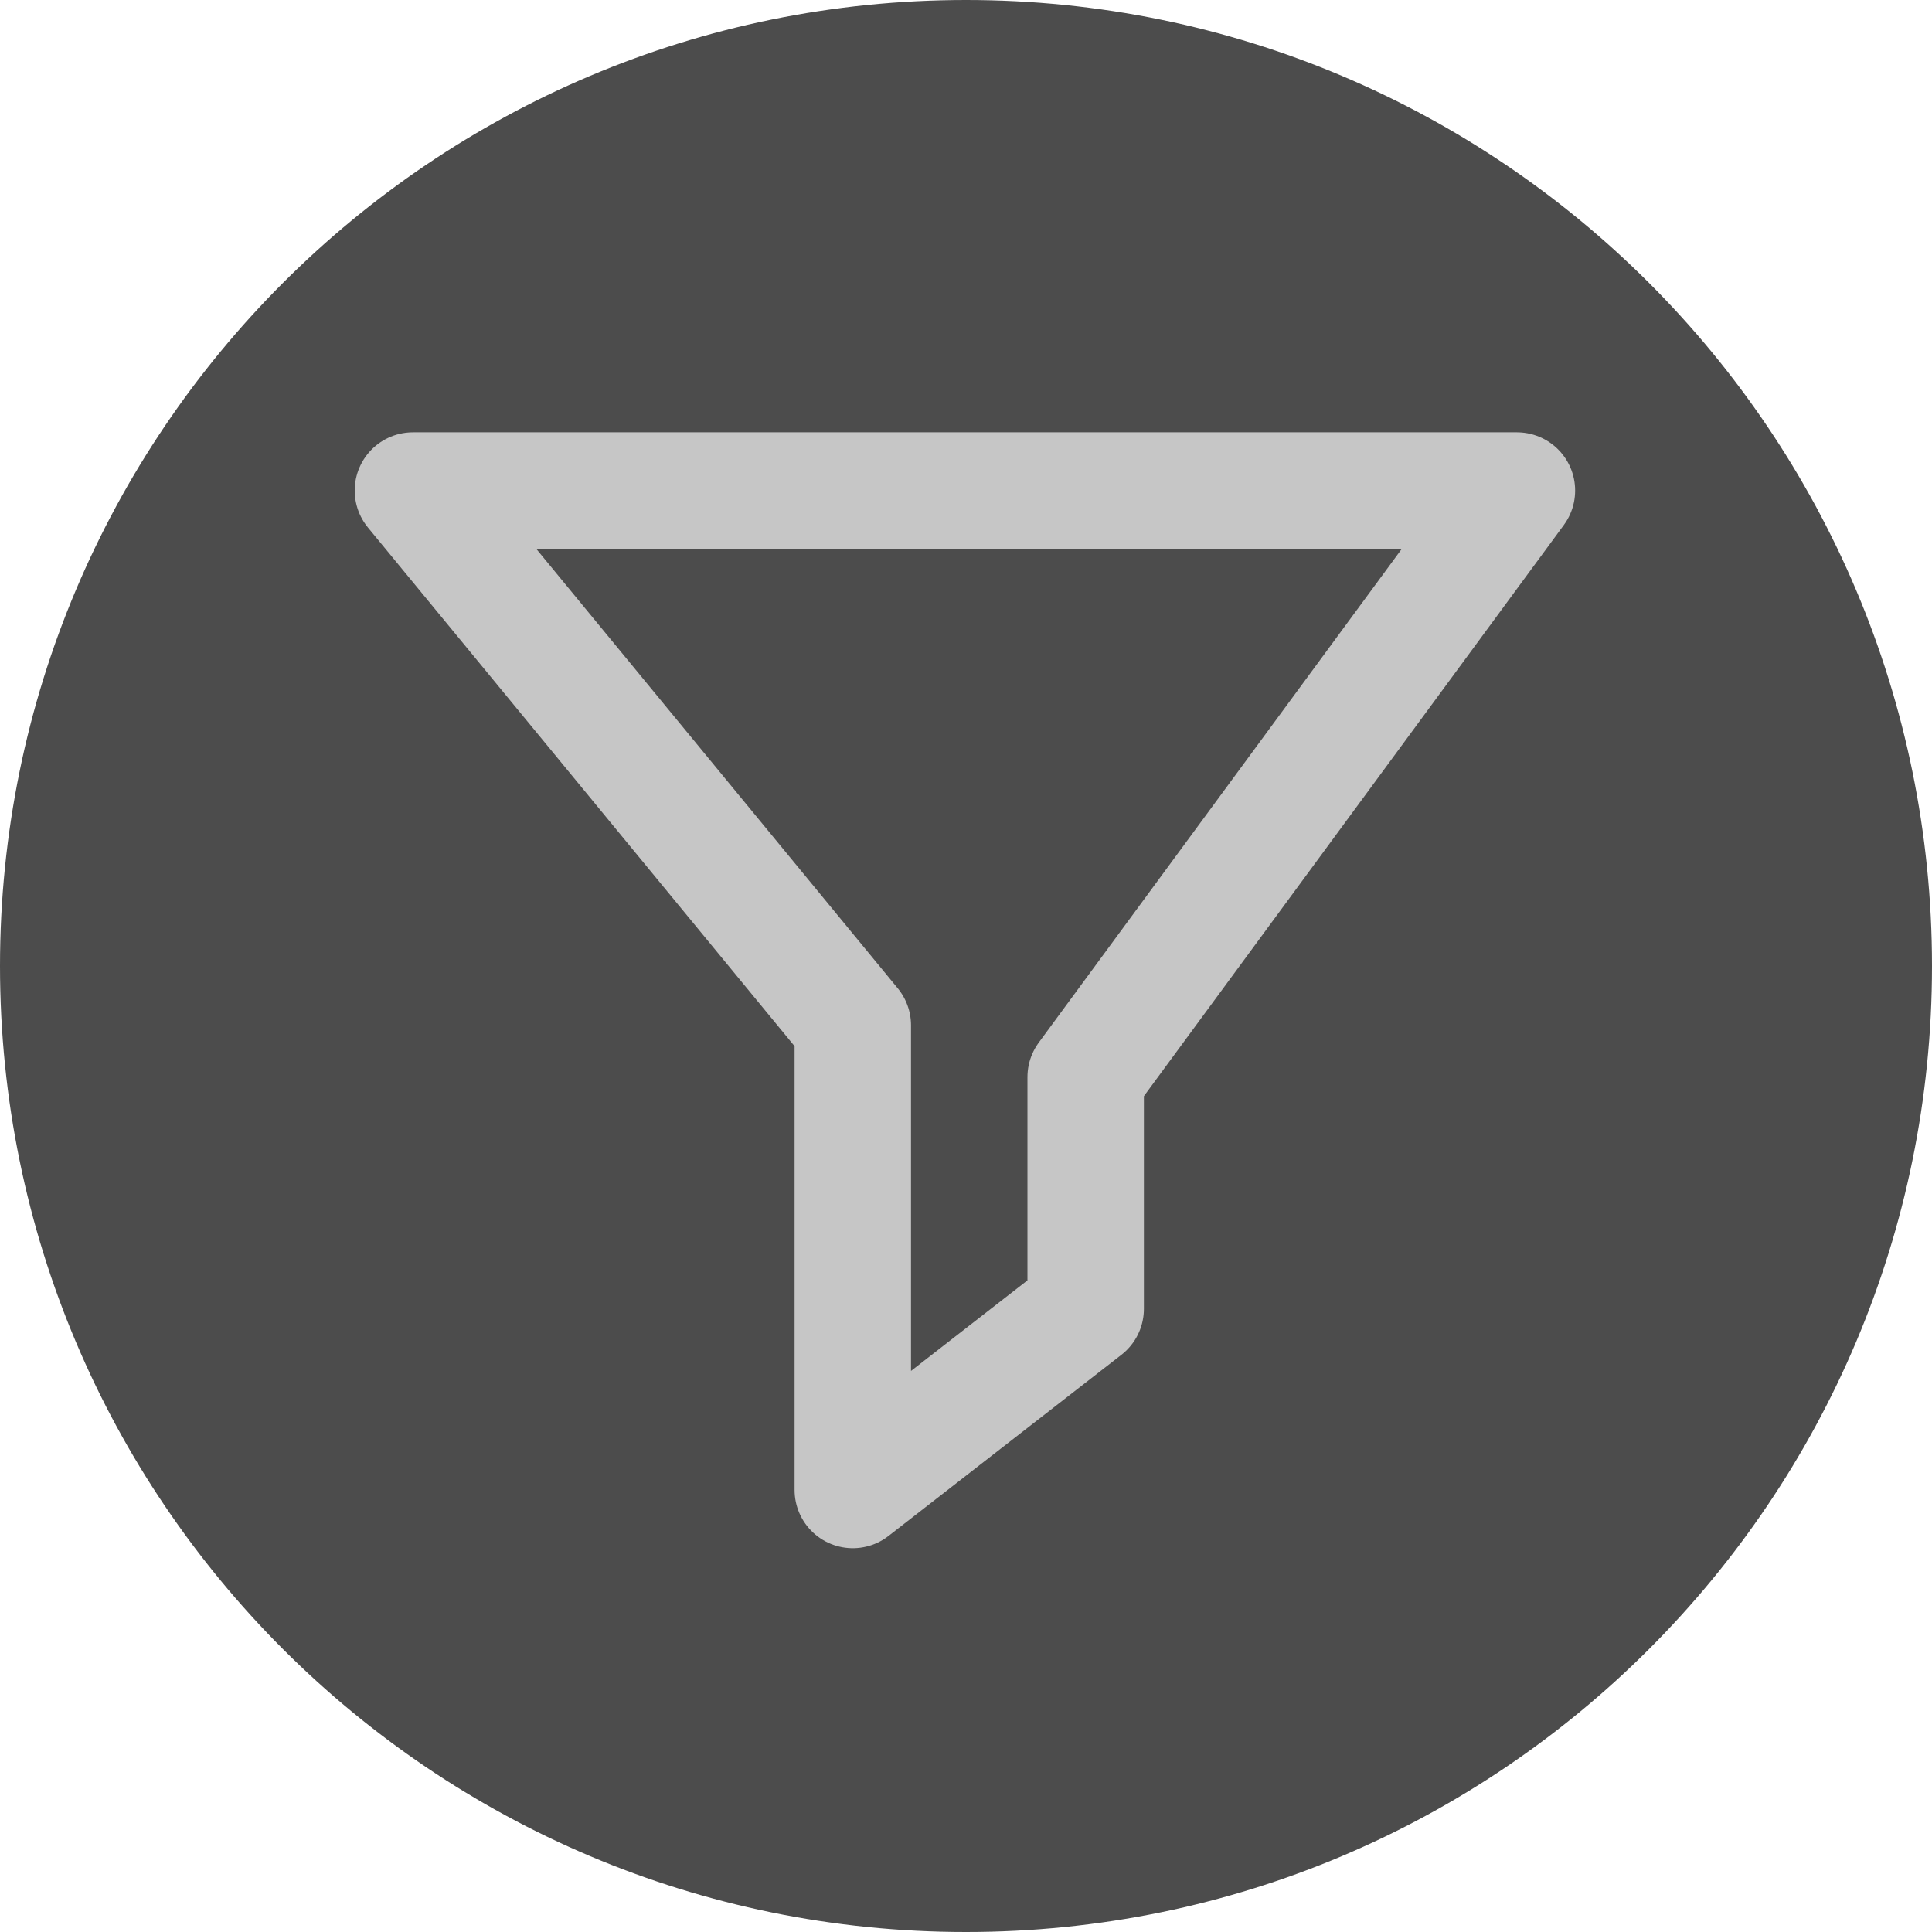
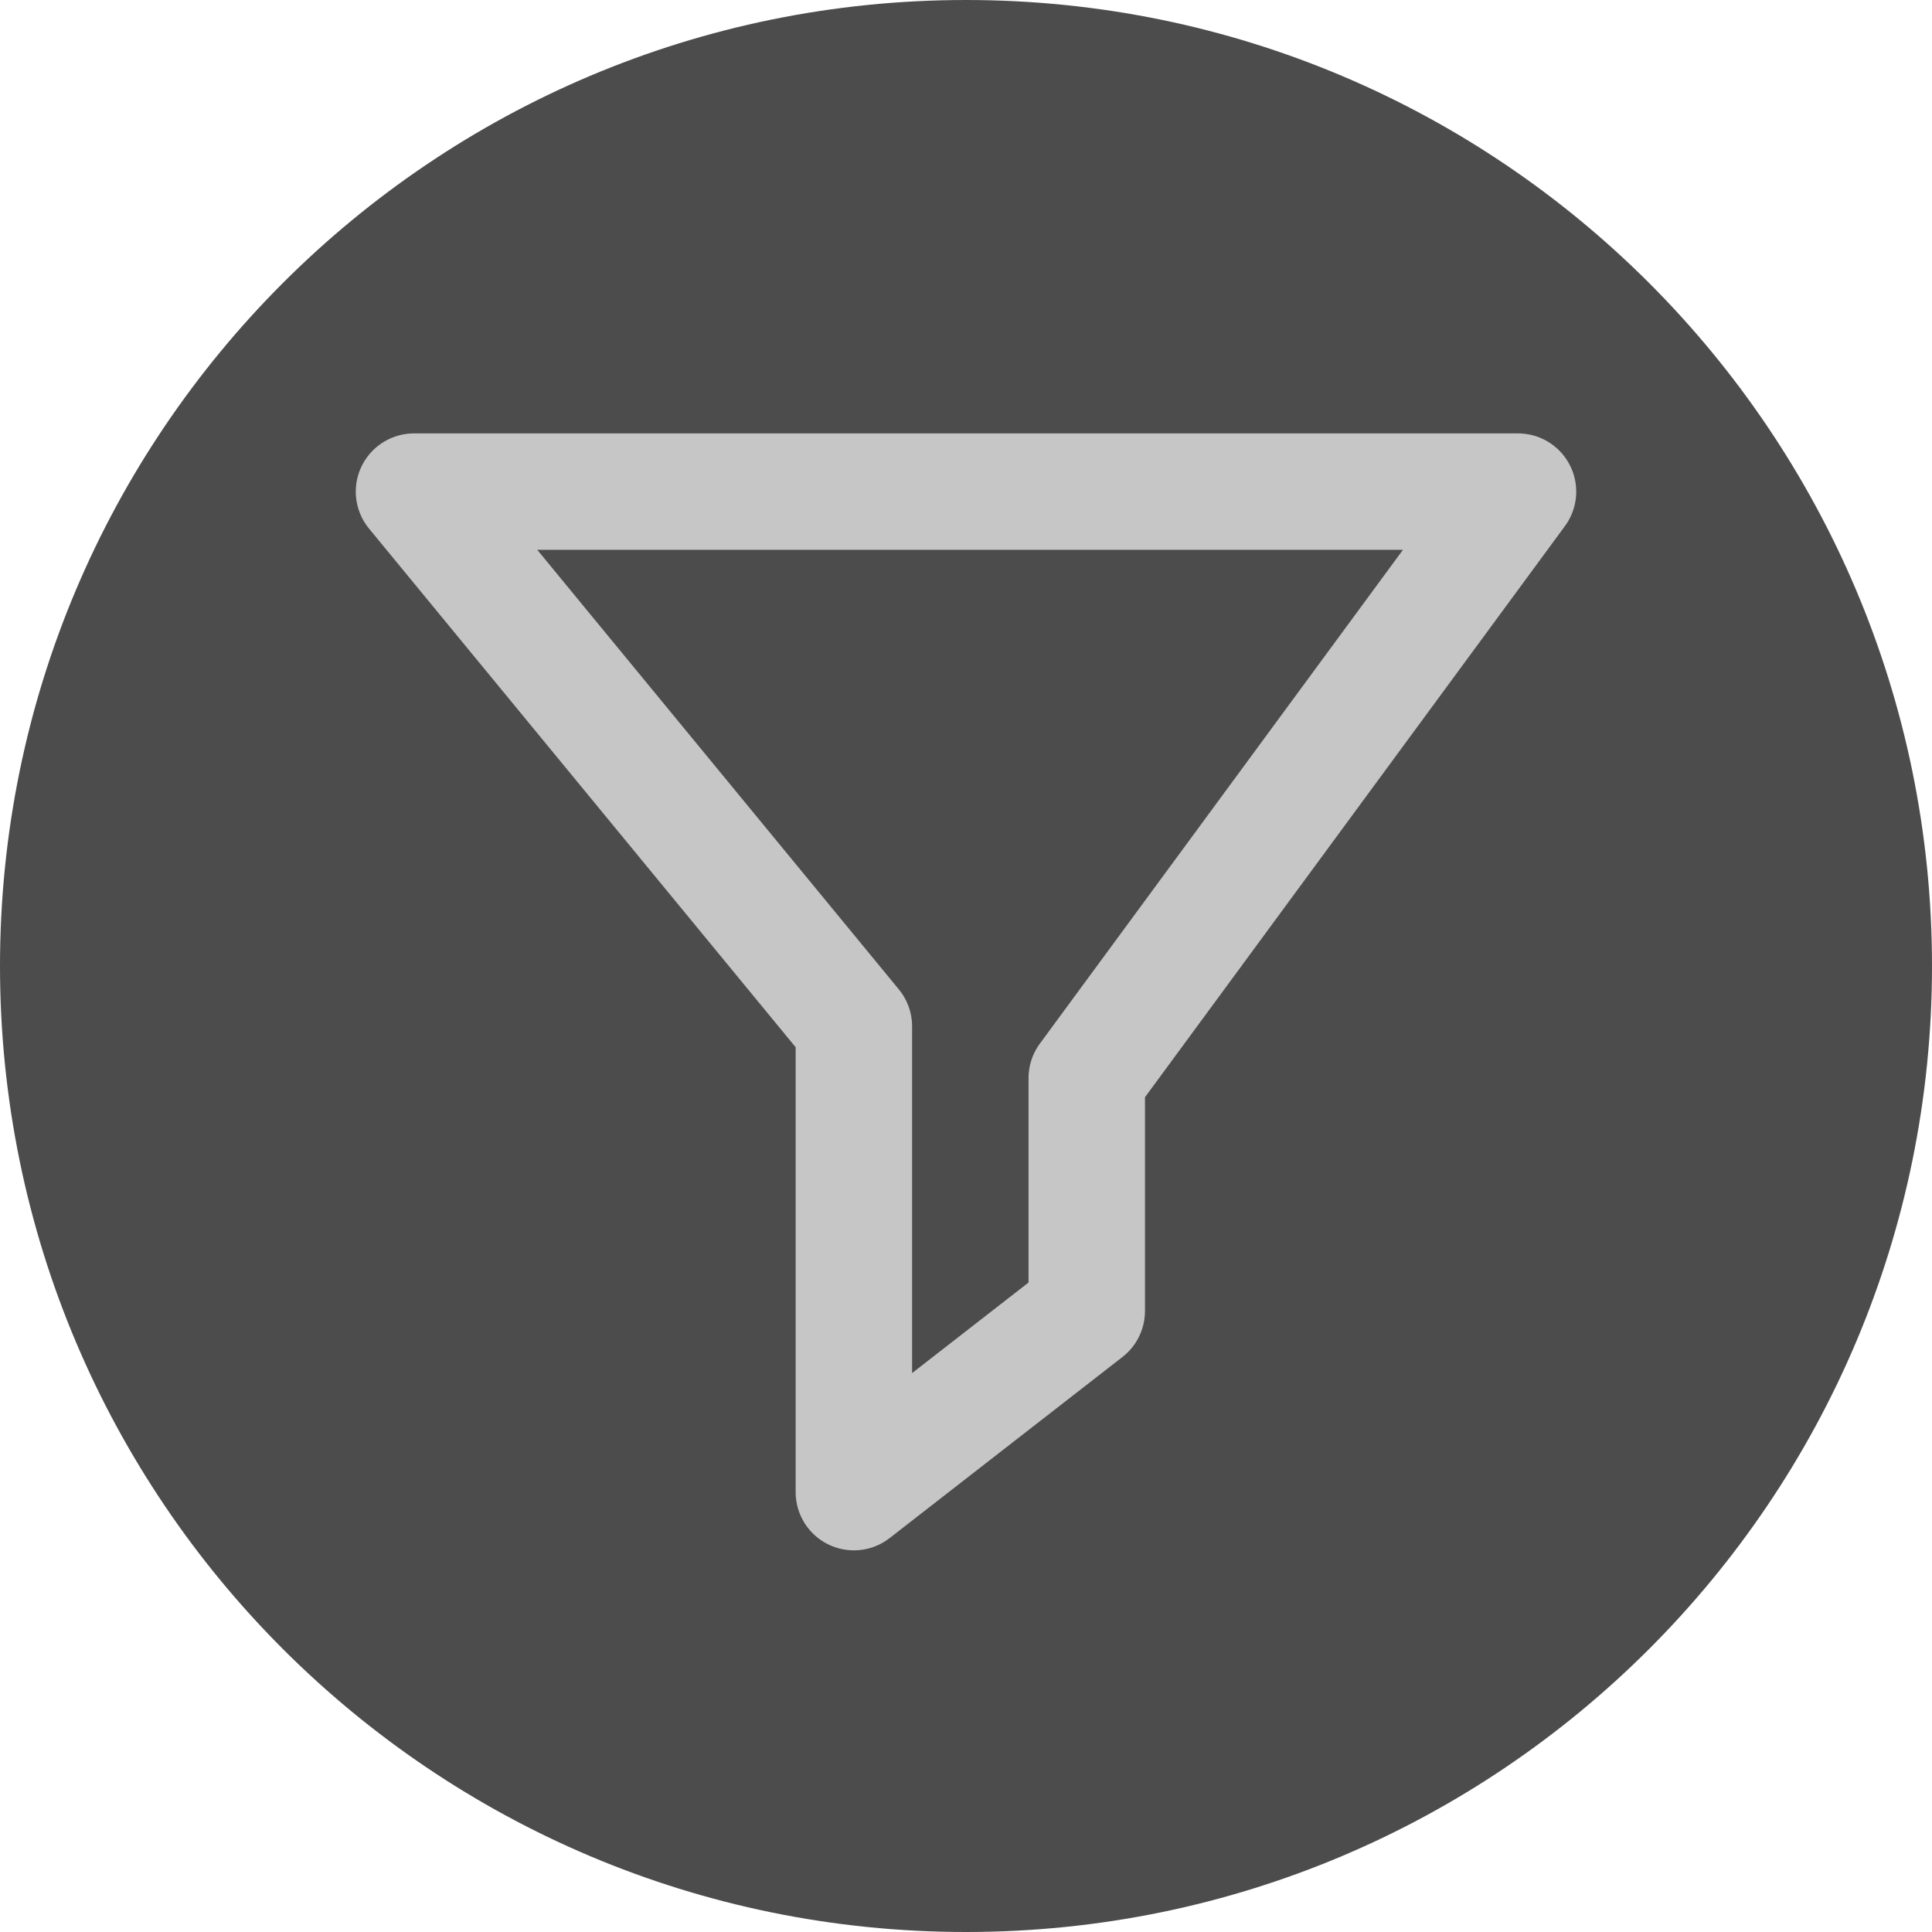
- <svg xmlns="http://www.w3.org/2000/svg" viewBox="64 64 896 896">
-   <circle cx="512" cy="512" r="448" fill="#4C4C4C" />
-   <path d="M255.5 291.5H767.5L567.5 563.5V671L459.5 755V539.5Z" fill="none" stroke="#C6C6C6" stroke-width="54" stroke-linejoin="round" />
+ <svg xmlns="http://www.w3.org/2000/svg" width="112" height="112" viewBox="8 8 112 112">
+   <circle cx="64" cy="64" r="56" fill="#4c4c4c" />
+   <path d="M 32 36.5 H 96 L 71 70.5 V 84 L 57.5 94.5 V 67.5 Z" fill="none" stroke="#c6c6c6" stroke-width="6.75" stroke-linejoin="round" />
</svg>
